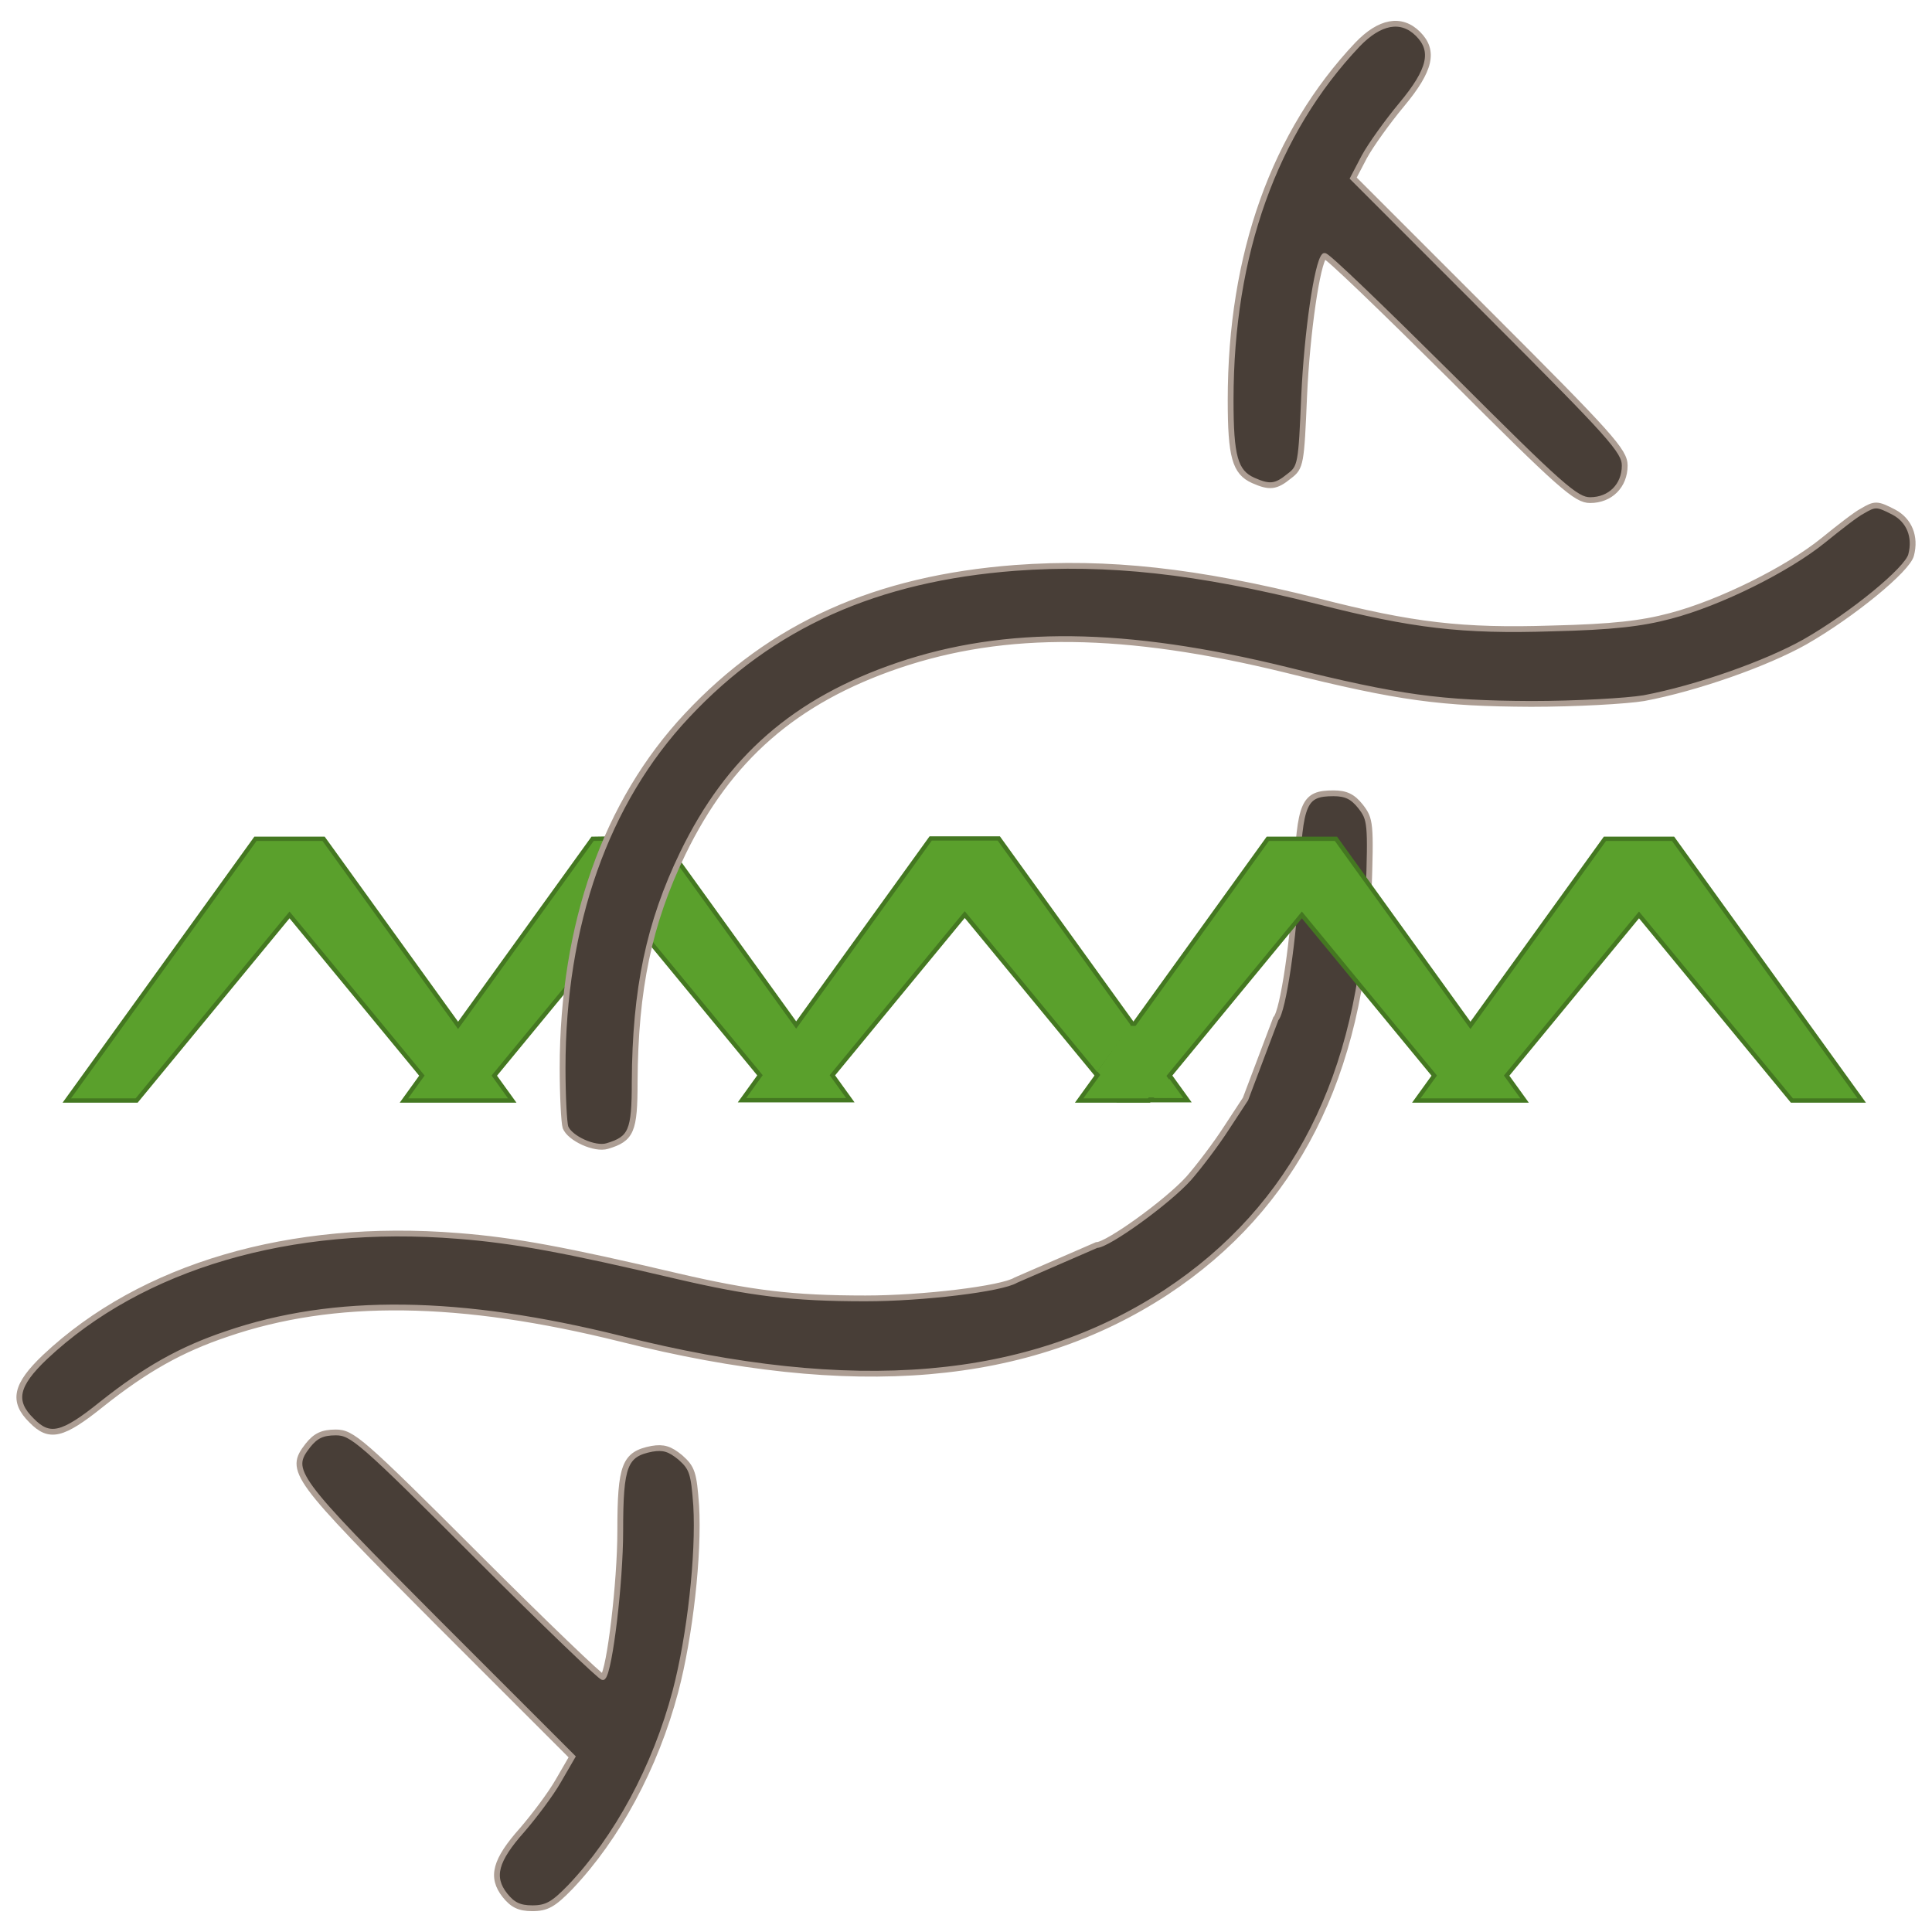
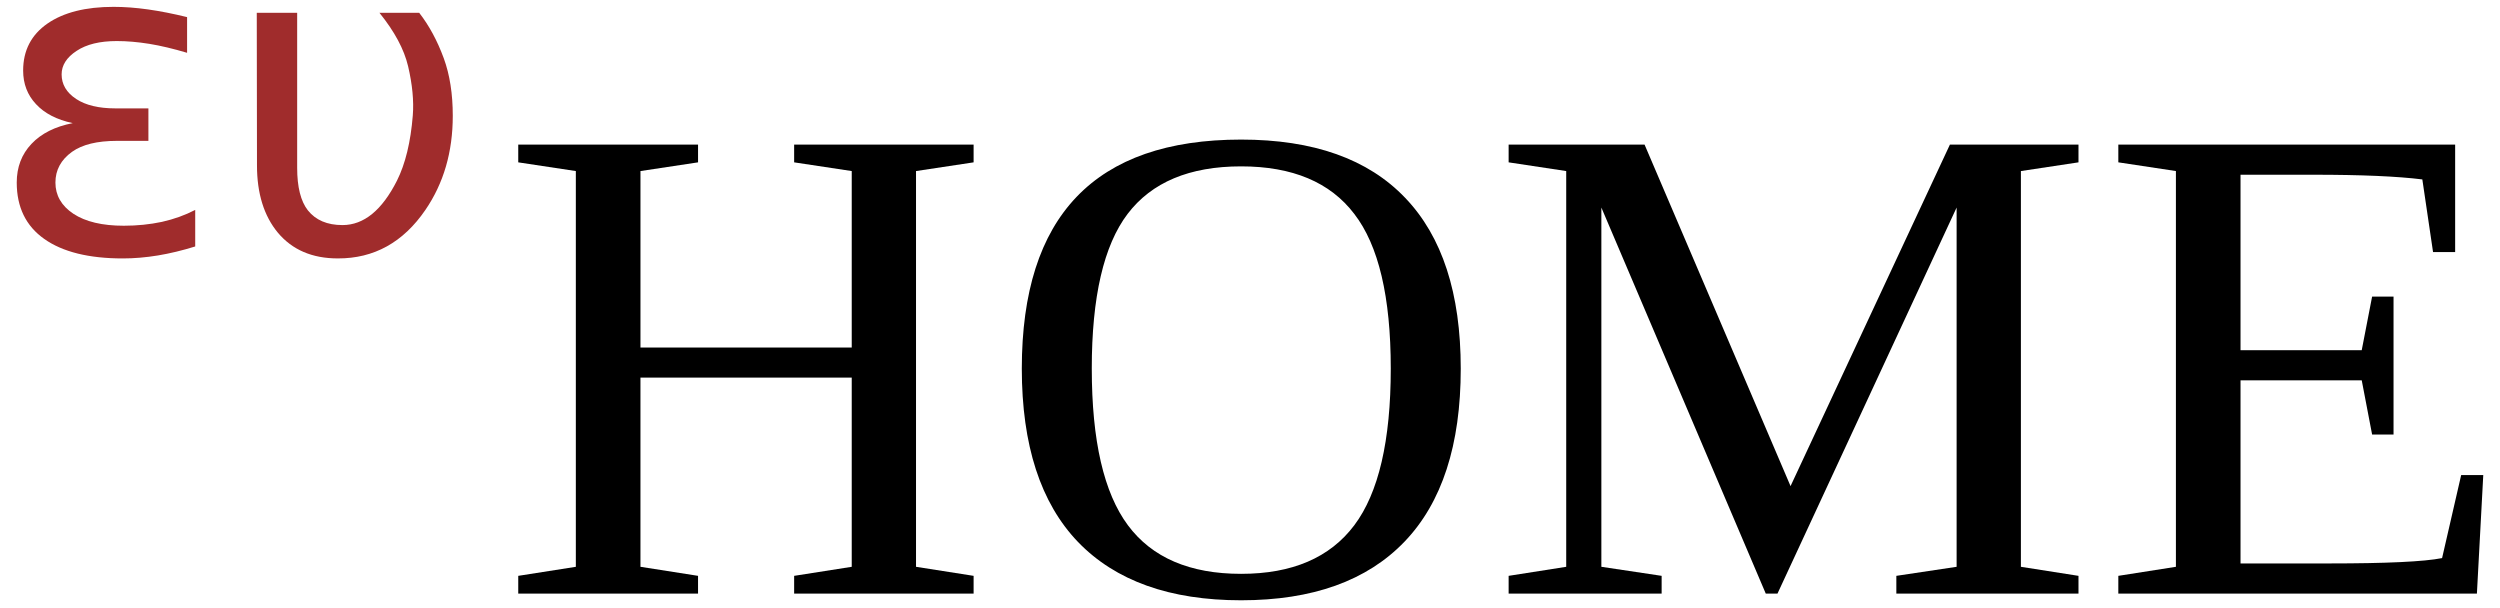
- <svg xmlns="http://www.w3.org/2000/svg" version="1.1" x="0px" y="0px" viewBox="0 0 1000 1000" enable-background="new 0 0 1000 1000" xml:space="preserve" id="svg16">
-   <defs id="defs20">
-     <rect x="53.371" y="37.02" width="281.099" height="358.404" id="rect38577" />
-     <rect x="95.336" y="58.381" width="373.004" height="540.1" id="rect31278" />
-     <rect x="35.67" y="49.937" width="268.088" height="541.985" id="rect20679" />
-     <rect x="40.348" y="79.398" width="131.881" height="342.941" id="rect16559" />
-     <rect x="49.417" y="49.168" width="139.511" height="478.837" id="rect10732" />
-     <rect x="84.16" y="72.769" width="346.506" height="457.366" id="rect3367" />
+ <svg xmlns="http://www.w3.org/2000/svg" width="350" height="85" viewBox="0 0 92.604 22.49" version="1.1" id="svg5">
+   <defs id="defs2">
+     <rect x="68.045" y="539.795" width="504.076" height="263.083" id="rect171" />
+     <rect x="140.367" y="95.305" width="503.637" height="346.008" id="rect113" />
  </defs>
-   <path id="path1016" style="font-size:192px;line-height:1.25;white-space:pre;fill:#5aa02c;stroke-width:2.231;stroke:#447821" d="M 328.074 433.666 L 324.846 473.387 L 393.357 556.559 L 384.057 569.461 L 403.984 569.461 L 420.207 569.461 L 440.135 569.461 L 430.834 556.559 L 499.346 473.387 L 578.484 569.461 L 614.635 569.461 L 516.973 433.984 L 481.719 433.984 L 412.096 530.564 L 342.473 433.984 L 328.074 433.666 z M 327.586 433.84 L 306.73 434.16 L 237.107 530.74 L 167.484 434.16 L 132.23 434.16 L 34.568 569.635 L 70.719 569.635 L 149.857 473.562 L 218.369 556.734 L 209.068 569.635 L 228.996 569.635 L 245.219 569.635 L 265.146 569.635 L 255.846 556.734 L 324.357 473.562 L 327.586 433.84 z " />
-   <g aria-label="^" id="g42214" style="font-size:192px;line-height:1.25;white-space:pre;shape-inside:url(#rect38577);fill:#5aa02c" transform="matrix(1.918495,0,0,2.594403,-138.0686,215.0268)" />
-   <g aria-label="^" id="g34845" style="font-size:192px;line-height:1.25;white-space:pre;shape-inside:url(#rect31278);fill:#e6e6e6;stroke:#000000" transform="matrix(1.584105,0,0,2.508536,364.1258,213.0322)" />
-   <text xml:space="preserve" id="text16557" style="font-size:192px;line-height:1.25;font-family:sans-serif;white-space:pre;shape-inside:url(#rect16559)" />
-   <g transform="matrix(0.1,0,0,-0.1,0,511)" id="g12" style="fill:#483e37;stroke:#ac9d93;stroke-width:30;stroke-miterlimit:4;stroke-dasharray:none">
-     <path d="M 7026.4,4879.6 C 6596,4424.4 6369.7,3795 6369.7,3038.8 c 0,-291 22.4,-373.1 116.9,-415.4 84.6,-37.3 116.9,-34.8 186.6,22.4 59.7,44.8 62.2,62.2 77.1,415.4 14.9,328.3 67.2,686.6 104.5,723.9 7.5,10 301,-273.6 654.2,-624.4 572.1,-572.1 649.3,-639.3 721.4,-639.3 104.5,0 179.1,74.6 179.1,179.1 0,74.6 -72.1,154.2 -701.5,783.6 l -704,704 57.2,109.4 c 32.3,59.7 119.4,181.6 194,271.1 149.3,179.1 171.7,278.6 84.6,365.7 -87,87.1 -198.9,64.7 -313.4,-54.7 z" id="path4" style="fill:#483e37;stroke:#ac9d93;stroke-width:30;stroke-miterlimit:4;stroke-dasharray:none" />
-     <path d="m 9638.4,2464.2 c -29.9,-14.9 -119.4,-84.6 -199,-149.3 -186.6,-151.7 -537.3,-325.9 -793.5,-393 -149.3,-39.8 -301,-57.2 -611.9,-64.7 -462.7,-14.9 -721.4,14.9 -1216.4,141.8 -624.4,156.7 -1082.1,206.5 -1562.2,171.6 -718.9,-54.7 -1261.2,-296 -1699,-763.7 C 3135.9,959.3 2912,324.9 2912,-418.9 c 0,-144.3 7.5,-283.6 14.9,-306 22.4,-57.2 151.7,-116.9 216.4,-97 124.4,37.3 141.8,77.1 141.8,330.8 2.5,482.6 74.6,823.4 248.8,1184.1 238.8,492.5 582.1,791 1114.4,972.6 557.2,189.1 1174.1,181.6 2007.4,-22.4 589.6,-146.8 803.5,-174.1 1268.7,-176.6 233.8,0 495,14.9 584.6,29.8 276.1,52.2 634.3,179.1 833.3,291.1 243.8,139.3 532.3,375.6 549.7,450.2 24.9,94.5 -9.9,179.1 -89.5,221.4 -87,44.9 -97,44.9 -164.1,5.1 z" id="path6" style="fill:#483e37;stroke:#ac9d93;stroke-width:30;stroke-miterlimit:4;stroke-dasharray:none" />
-     <path d="m 6446.8,-578.1 -99.5,-151.8 c -54.7,-84.6 -141.8,-199 -194,-258.7 -109.4,-121.9 -420.4,-345.8 -477.6,-345.8 L 5257.8,-1516 c -72.1,-44.8 -480.1,-94.5 -778.6,-94.5 -380.6,0 -594.5,27.4 -970.1,114.4 -582.1,136.8 -848.3,186.6 -1139.3,209 C 1501.6,-1217.5 733,-1443.8 233,-1914 81.3,-2058.3 61.4,-2142.9 163.4,-2242.4 c 92,-94.5 159.2,-79.6 363.2,84.6 228.8,181.6 410.4,283.6 646.8,363.2 557.2,191.5 1209,181.6 2039.8,-24.9 1206.5,-303.5 2109.4,-226.4 2823.4,241.3 664.2,437.8 1012.4,1124.4 1047.3,2059.7 12.4,370.6 9.9,388.1 -42.3,455.2 -39.8,49.8 -74.6,67.2 -139.3,67.2 -154.2,0 -174.1,-47.3 -191.5,-437.8 -12.4,-303.5 -69.6,-691.5 -107,-728.8 z" id="path8" style="fill:#483e37;stroke:#ac9d93;stroke-width:30;stroke-miterlimit:4;stroke-dasharray:none" />
-     <path d="m 1593.6,-2371.6 c -102,-131.8 -79.6,-161.7 671.6,-915.4 l 696.5,-696.5 -72.1,-124.4 c -39.8,-69.6 -124.4,-181.6 -186.6,-253.7 -139.3,-156.7 -164.2,-243.8 -89.6,-338.3 39.8,-49.7 74.6,-67.2 141.8,-67.2 74.6,0 109.4,19.9 196.5,109.5 241.3,253.7 440.3,619.4 544.8,1014.9 74.6,283.6 121.9,704 107,960.2 -12.4,166.7 -19.9,194 -82.1,248.8 -54.7,44.8 -87.1,54.7 -146.8,44.8 -141.8,-27.4 -164.2,-84.6 -164.2,-425.4 0,-266.2 -54.7,-721.4 -89.6,-756.2 -5,-7.5 -301,276.1 -651.7,626.9 -602,602 -646.8,639.3 -731.3,639.3 -69.5,-0.1 -104.4,-17.5 -144.2,-67.3 z" id="path10" style="fill:#483e37;stroke:#ac9d93;stroke-width:30;stroke-miterlimit:4;stroke-dasharray:none" />
-   </g>
-   <g aria-label="^" id="text31276" style="font-size:192px;line-height:1.25;white-space:pre;shape-inside:url(#rect31278);fill:#e6e6e6;stroke:#000000" transform="matrix(1.584105,0,0,2.508536,-63.58266,213.0322)" />
-   <g aria-label="^" id="g34841" style="font-size:192px;line-height:1.25;white-space:pre;shape-inside:url(#rect31278);fill:#e6e6e6;stroke:#000000" transform="matrix(1.584105,0,0,2.508536,221.5563,213.0322)" />
-   <g aria-label="^" id="g42222" style="font-size:192px;line-height:1.25;white-space:pre;shape-inside:url(#rect38577);fill:#5aa02c" transform="matrix(1.918495,0,0,2.594403,417.1346,260.3515)" />
-   <g aria-label="^" id="g42226" style="font-size:192px;line-height:1.25;white-space:pre;shape-inside:url(#rect38577);fill:#5aa02c" transform="matrix(1.918495,0,0,2.594403,242.6346,260.3515)" />
-   <g id="g26403">
-     <g aria-label="^" id="g42230" style="font-size:192px;line-height:1.25;white-space:pre;shape-inside:url(#rect38577);fill:#5aa02c" transform="matrix(1.918495,0,0,2.594403,591.6346,260.5254)">
-       <path id="path42228" style="fill:#5aa02c;stroke:#447821;stroke-width:2.231" d="m 656.219,433.984 -97.662,135.477 h 36.15 l 79.139,-96.074 68.512,83.172 -9.301,12.902 h 19.928 16.223 19.928 l -9.301,-12.902 68.512,-83.172 79.139,96.074 h 36.15 L 865.973,433.984 h -35.254 l -69.623,96.58 -69.623,-96.58 z" transform="matrix(0.5212419,0,0,0.3854452,-308.3847,-100.3512)" />
+   <g id="layer1">
+     <g id="g432" transform="translate(-53.02583,-40.53941)">
+       <g aria-label="εὐ" transform="matrix(0.1689092,0,0,0.1689092,28.88216,19.43796)" id="text111" style="font-size:96px;line-height:1.25;white-space:pre;shape-inside:url(#rect113);fill:#a02c2c">
+         <path d="m 158.883,151.93 q -5.25,-1.125 -8.062,-4.172 -2.812,-3 -2.812,-7.359 0,-6.609 5.344,-10.312 5.297,-3.656 14.484,-3.656 3.562,0 7.547,0.562 3.984,0.562 8.578,1.688 v 7.828 q -4.547,-1.359 -8.297,-1.969 -3.797,-0.609 -7.125,-0.609 -5.578,0 -8.812,2.156 -3.281,2.156 -3.281,5.156 0,3.281 3.188,5.391 3.141,2.062 8.578,2.062 h 7.266 v 7.125 h -6.938 q -6.422,0 -9.797,2.391 -3.656,2.625 -3.656,6.75 0,4.219 3.938,6.844 3.984,2.625 11.062,2.625 4.359,0 8.344,-0.844 3.984,-0.891 7.312,-2.625 v 8.016 q -4.219,1.312 -8.156,1.969 -3.984,0.656 -7.734,0.656 -11.156,0 -17.203,-4.266 -6.047,-4.266 -6.047,-12.375 0,-5.062 3.234,-8.484 3.234,-3.422 9.047,-4.547 z" style="font-family:MathJax_Typewriter;-inkscape-font-specification:MathJax_Typewriter;fill:#a02c2c" id="path285" />
+         <path d="m 208.102,127.742 v 33.984 c 0,4.219 0.781,7.328 2.344,9.328 1.719,2.156 4.25,3.234 7.594,3.234 4.688,0 8.672,-3.25 11.953,-9.75 1.844,-3.688 3,-8.453 3.469,-14.297 0.25,-3.188 -0.094,-6.781 -1.031,-10.781 -0.875,-3.719 -2.969,-7.625 -6.281,-11.719 h 8.719 v 0 c 2.188,2.812 3.984,6.141 5.391,9.984 1.312,3.594 1.969,7.797 1.969,12.609 0,7.906 -2,14.781 -6,20.625 -4.875,7.125 -11.281,10.672 -19.219,10.641 -5.594,0 -9.969,-1.875 -13.125,-5.625 -3.062,-3.688 -4.594,-8.609 -4.594,-14.766 l -0.047,-33.469 z" style="font-family:MathJax_Typewriter;-inkscape-font-specification:MathJax_Typewriter;fill:#a02c2c" id="path287" />
+       </g>
+       <g aria-label="HOME" transform="matrix(0.2645833,0,0,0.2645833,53.48666,-102.8391)" id="text169" style="font-size:96px;line-height:1.25;white-space:pre;shape-inside:url(#rect171)">
+         <path d="m 70.811,625.007 v -2.484 l 8.062,-1.266 v -55.406 l -8.062,-1.219 v -2.484 h 25.172 v 2.484 l -8.062,1.219 v 24.703 h 29.578 v -24.703 l -8.062,-1.219 v -2.484 h 25.125 v 2.484 l -8.062,1.219 v 55.406 l 8.062,1.266 v 2.484 h -25.125 v -2.484 l 8.062,-1.266 V 594.772 H 87.92 v 26.484 l 8.062,1.266 v 2.484 z" style="font-family:'Liberation Serif';-inkscape-font-specification:'Liberation Serif'" id="path415" />
+         <path d="m 151.107,593.507 q 0,15.141 5.062,21.938 5.062,6.797 15.844,6.797 10.734,0 15.844,-6.797 5.109,-6.797 5.109,-21.938 0,-15.047 -5.109,-21.656 -5.062,-6.656 -15.844,-6.656 -10.828,0 -15.891,6.656 -5.016,6.609 -5.016,21.656 z m -9.797,0 q 0,-32.062 30.703,-32.062 15.188,0 22.969,8.156 7.781,8.109 7.781,23.906 0,16.031 -7.875,24.234 -7.875,8.203 -22.875,8.203 -14.953,0 -22.828,-8.156 -7.875,-8.203 -7.875,-24.281 z" style="font-family:'Liberation Serif';-inkscape-font-specification:'Liberation Serif'" id="path417" />
+         <path d="m 247.107,625.007 h -1.641 l -23.016,-54.047 v 50.297 l 8.438,1.266 v 2.484 H 209.467 v -2.484 l 8.062,-1.266 v -55.406 l -8.062,-1.219 v -2.484 h 19.031 l 20.438,47.812 22.312,-47.812 h 18 v 2.484 l -8.062,1.219 v 55.406 l 8.062,1.266 v 2.484 h -25.5 v -2.484 l 8.438,-1.266 v -50.297 z" style="font-family:'Liberation Serif';-inkscape-font-specification:'Liberation Serif'" id="path419" />
+         <path d="m 294.826,622.522 8.062,-1.266 v -55.406 l -8.062,-1.219 v -2.484 h 47.156 v 15.047 h -3.094 l -1.5,-10.172 q -5.25,-0.656 -15.188,-0.656 h -10.266 v 24.562 h 16.969 l 1.453,-7.5 h 3 v 19.312 h -3 l -1.453,-7.594 h -16.969 v 25.641 h 12.375 q 12.094,0 15.844,-0.75 l 2.672,-11.625 h 3.094 l -0.891,16.594 h -50.203 z" style="font-family:'Liberation Serif';-inkscape-font-specification:'Liberation Serif'" id="path421" />
+       </g>
    </g>
-     <path style="fill:#5aa02c;fill-opacity:1;stroke:none;stroke-width:0.624;stroke-linecap:butt;stroke-linejoin:miter;stroke-miterlimit:4;stroke-dasharray:none;stroke-opacity:1" d="m 568.009,554.593 16.584,-23.633 6.039,0.131 12.642,25.135 8.64,11.979 -27.063,-0.297 -13.846,-9.74 z" id="path4077" />
  </g>
</svg>
